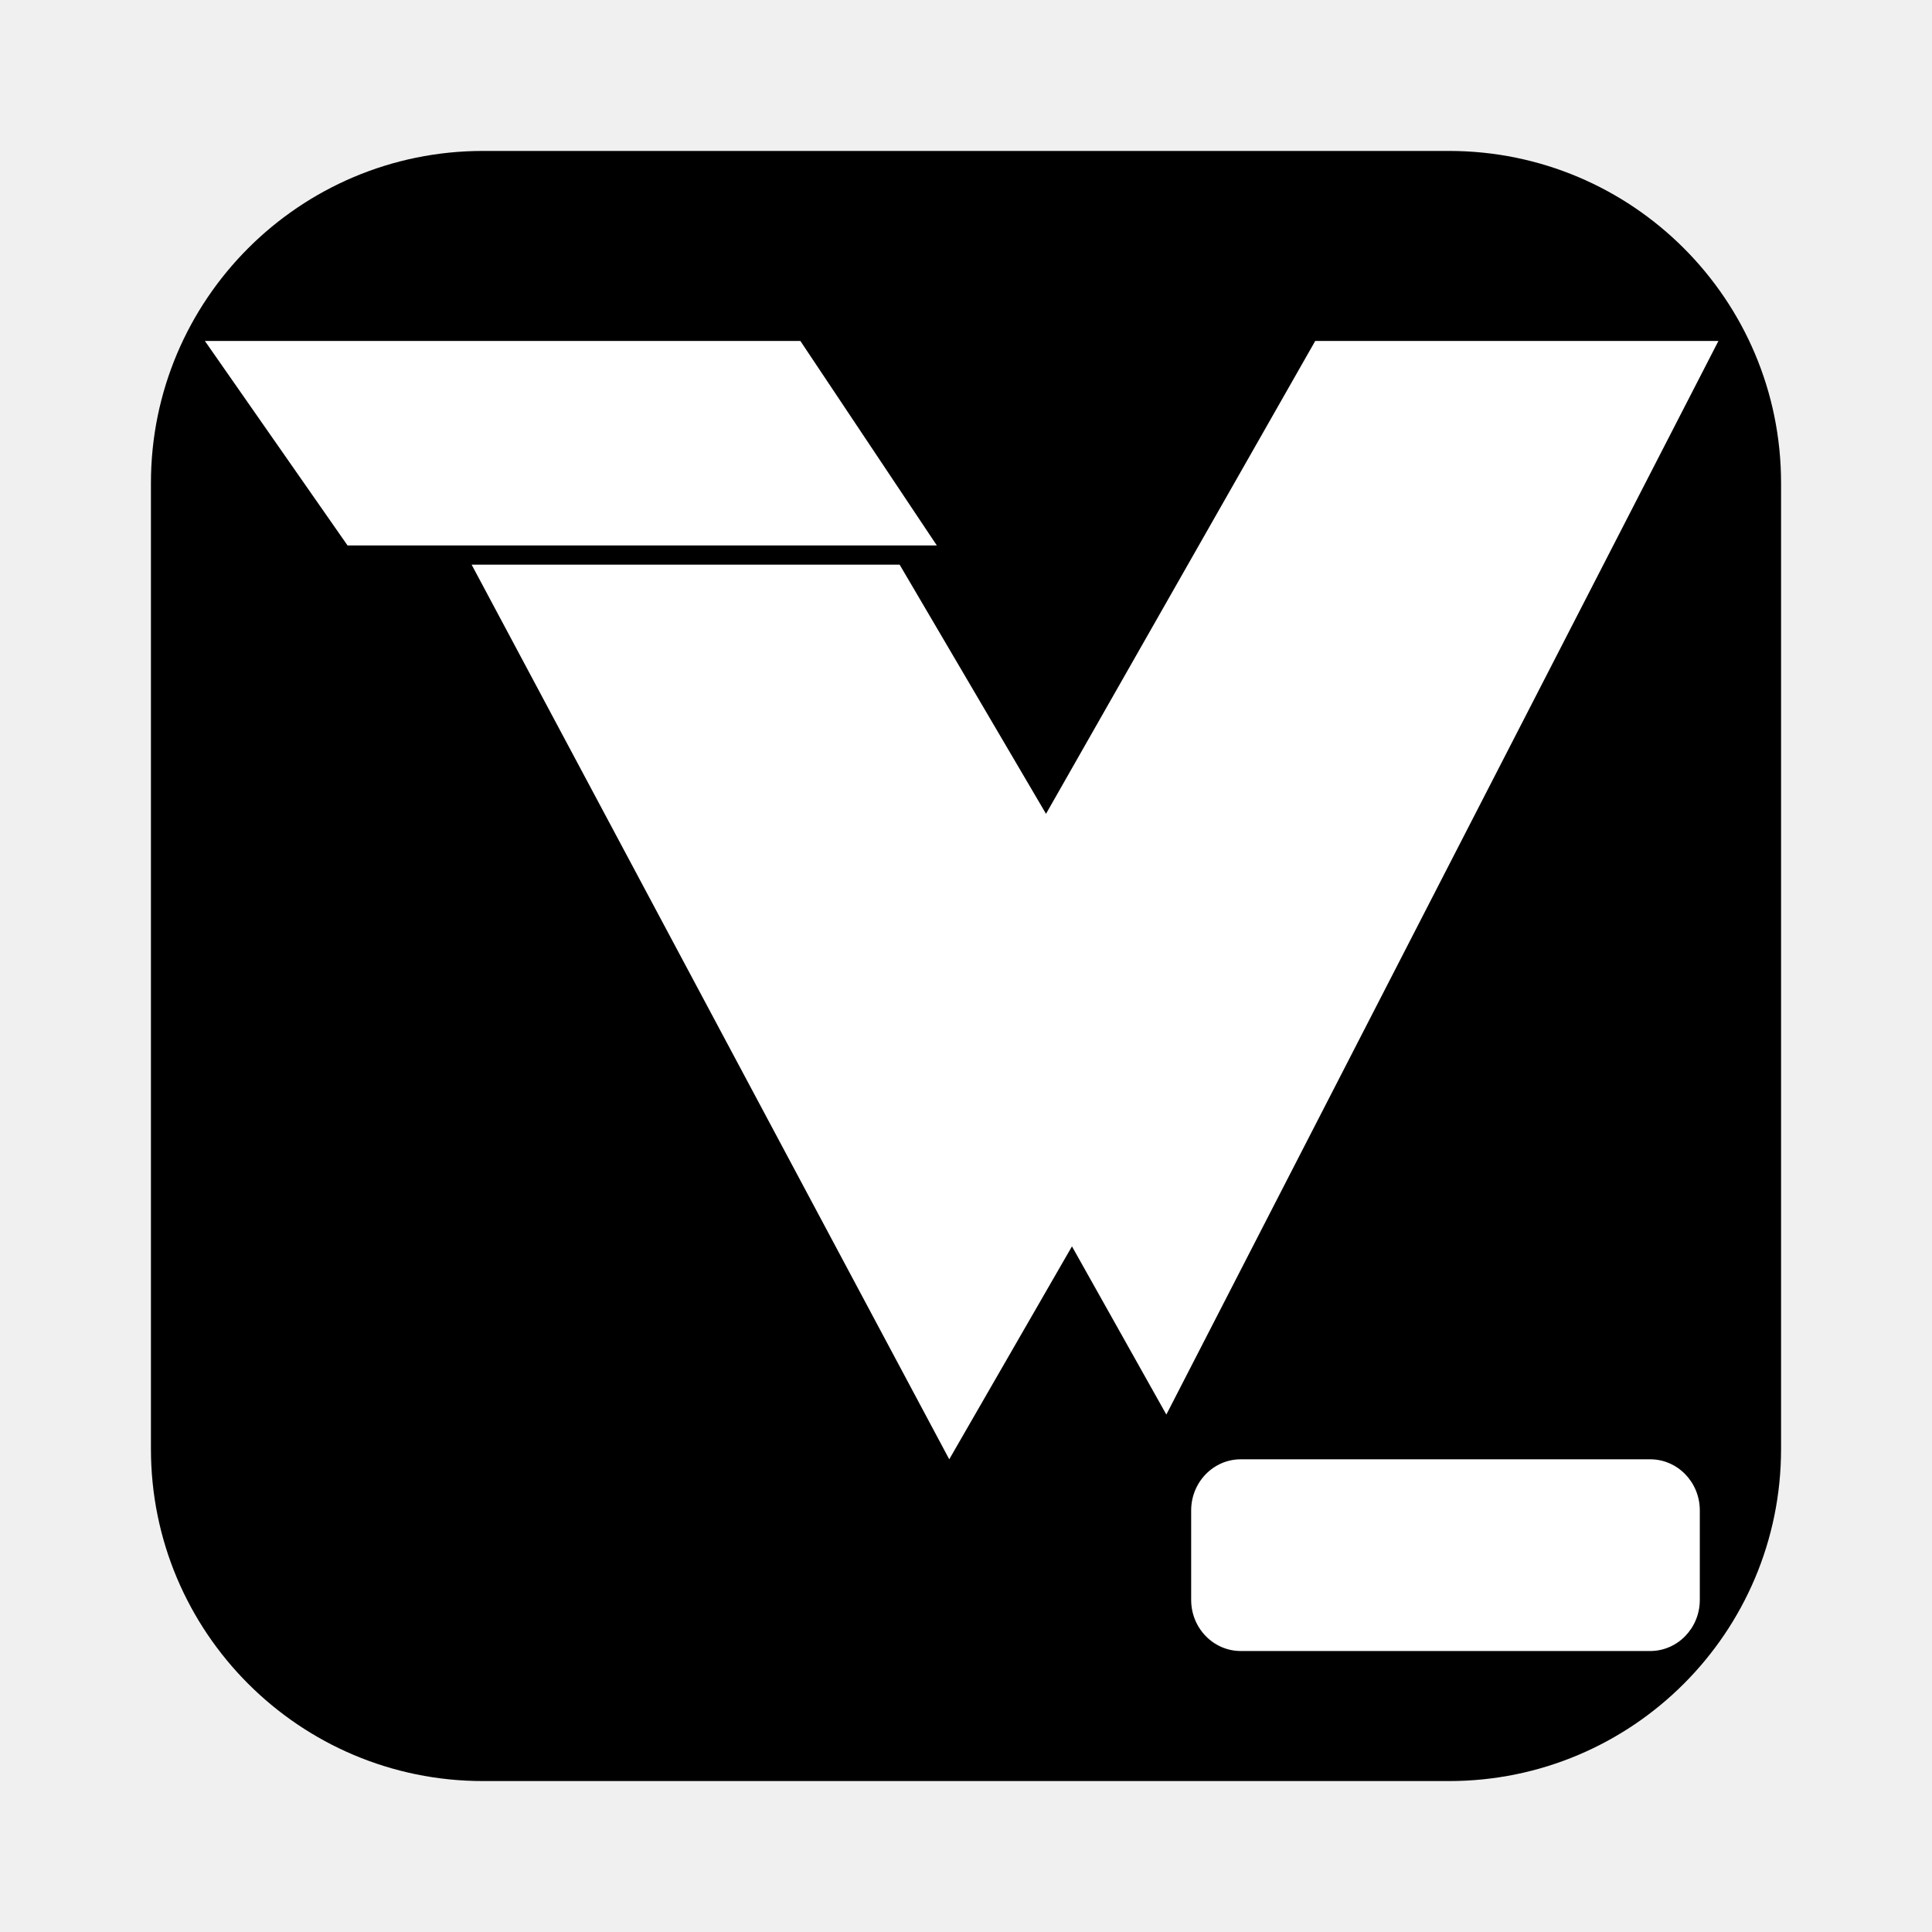
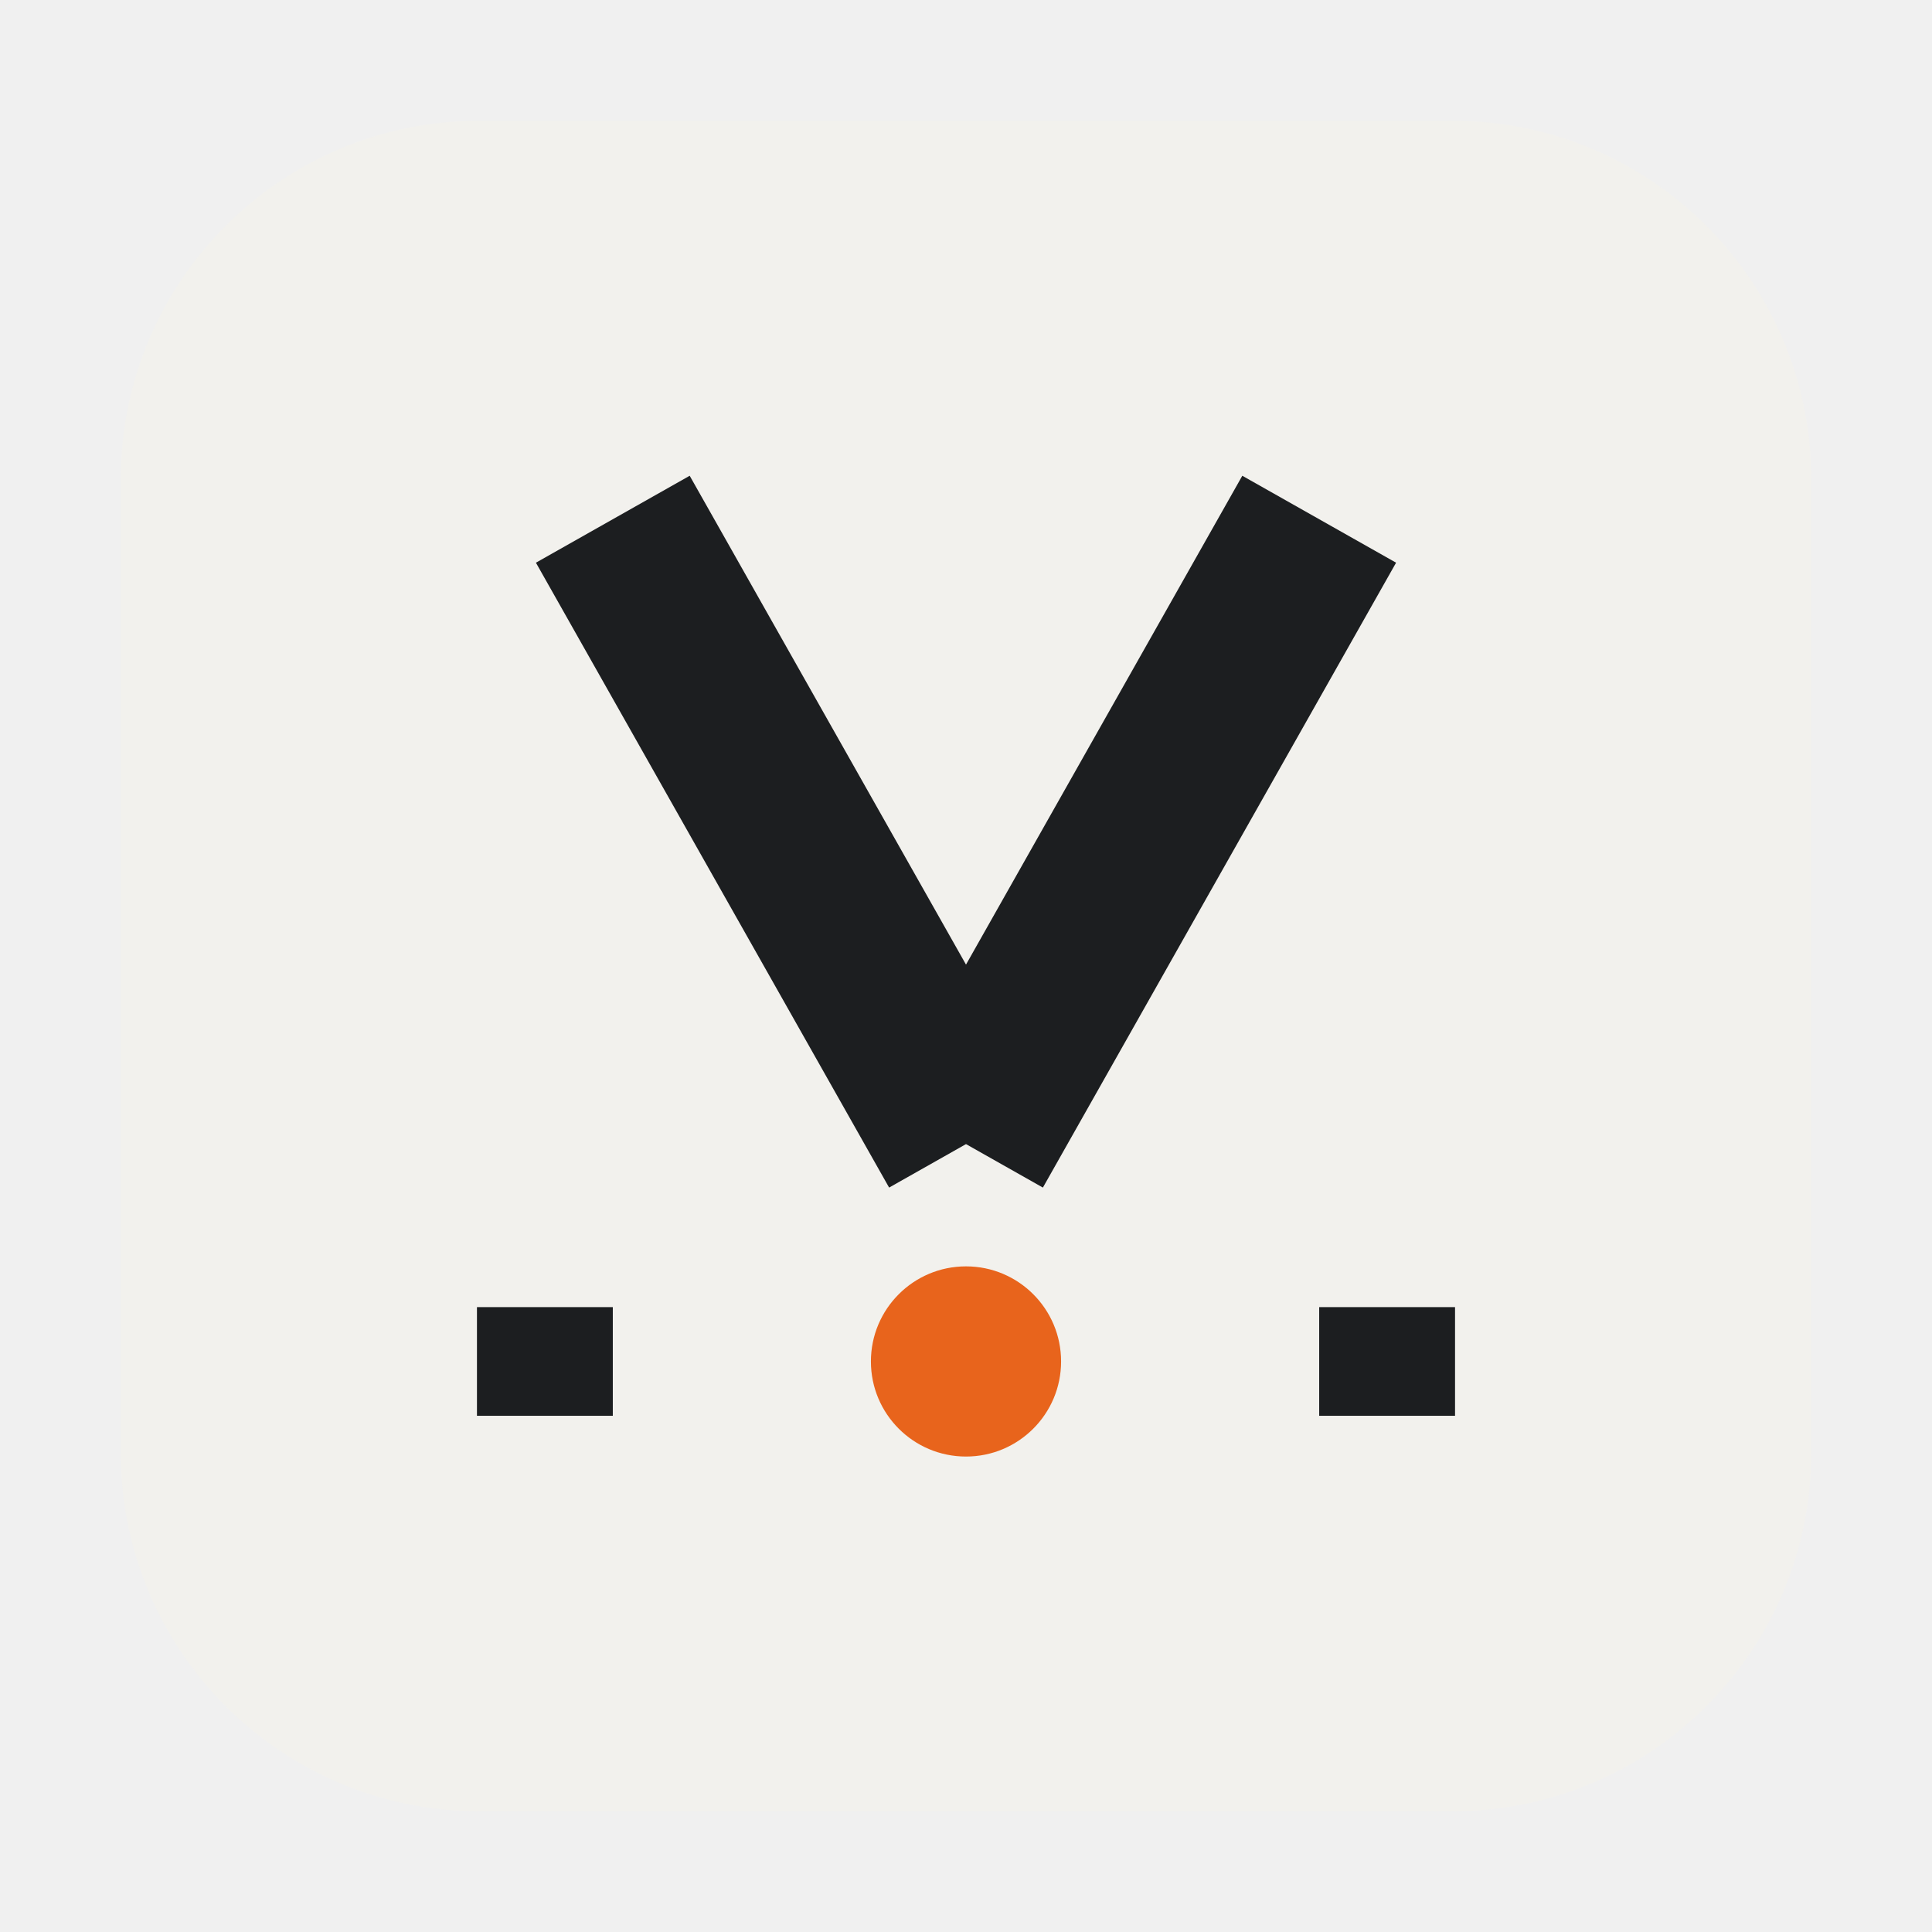
- <svg xmlns="http://www.w3.org/2000/svg" width="512" height="512" viewBox="0 0 512 512" fill="none" version="1.1" id="svg14">
-   <defs id="defs18" />
-   <rect x="40" y="40" width="432" height="432" rx="88" fill="#000000" id="rect2" />
-   <g fill="#ffffff" transform="matrix(1.643861,0,0,1.693539,-156.1179,-155.2025)" id="g12">
-     <path d="m 128,145 h 96 l 22,32 h -95 z" id="path4" />
-     <path d="m 171,180 h 69 l 46,76 -38,64 z" id="path6" />
-     <path d="m 372,145 h -65 l -61,104 37,64 z" id="path8" />
-     <rect x="287" y="320" width="82" height="30" rx="8" id="rect10" />
+ <svg xmlns="http://www.w3.org/2000/svg" viewBox="0 0 512 512">
+   <rect id="plate" x="32" y="32" width="448" height="448" rx="95" fill="#f2f1ed" />
+   <g transform="translate(76 44) scale(3.6)">
+     <path id="needle" fill="#1c1e20" d="M29.66 22.8L50 58.786L70.34 22.8L81.66 29.2L55.66 75.2L50 72L44.34 75.2L18.34 29.2Z" />
+     <path id="ticks" fill="#1c1e20" d="M14 84L24 84L24 92L14 92ZM76 84L86 84L86 92L76 92Z" />
+     <path id="reading" fill="#e8641c" d="M57 88C57 91.866 53.866 95 50 95C46.134 95 43 91.866 43 88C43 84.134 46.134 81 50 81C53.866 81 57 84.134 57 88Z" />
  </g>
</svg>
